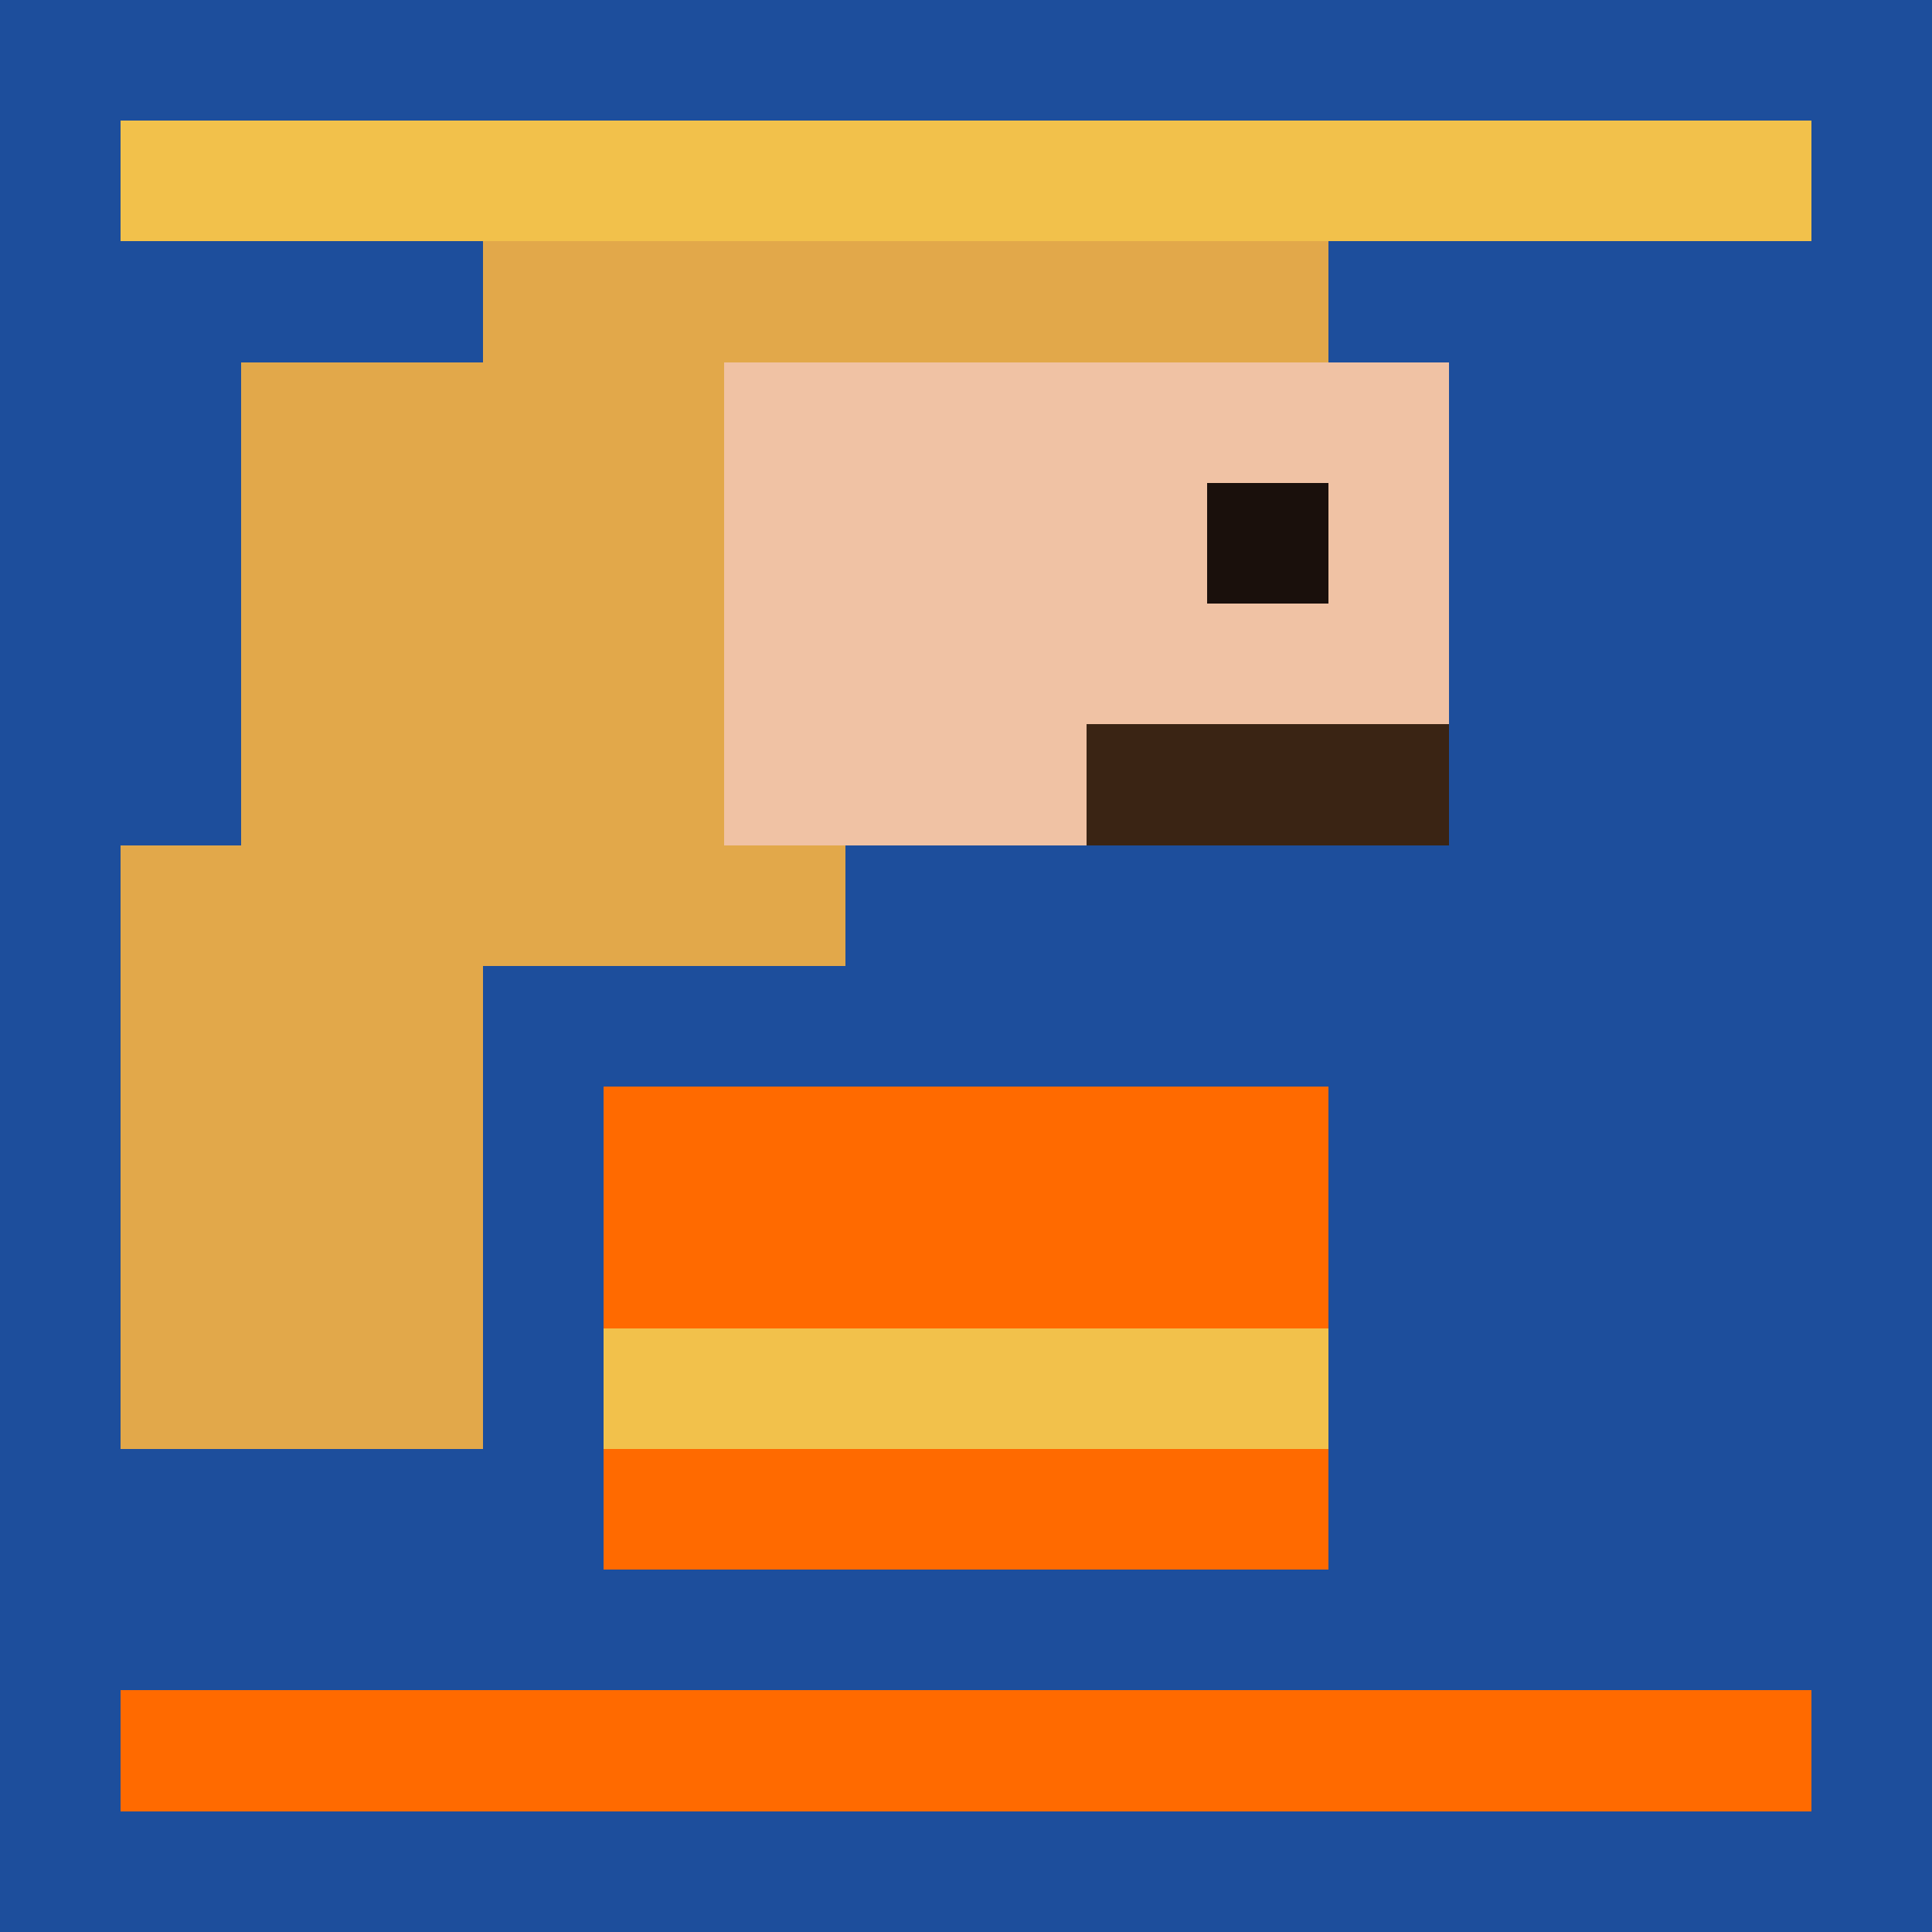
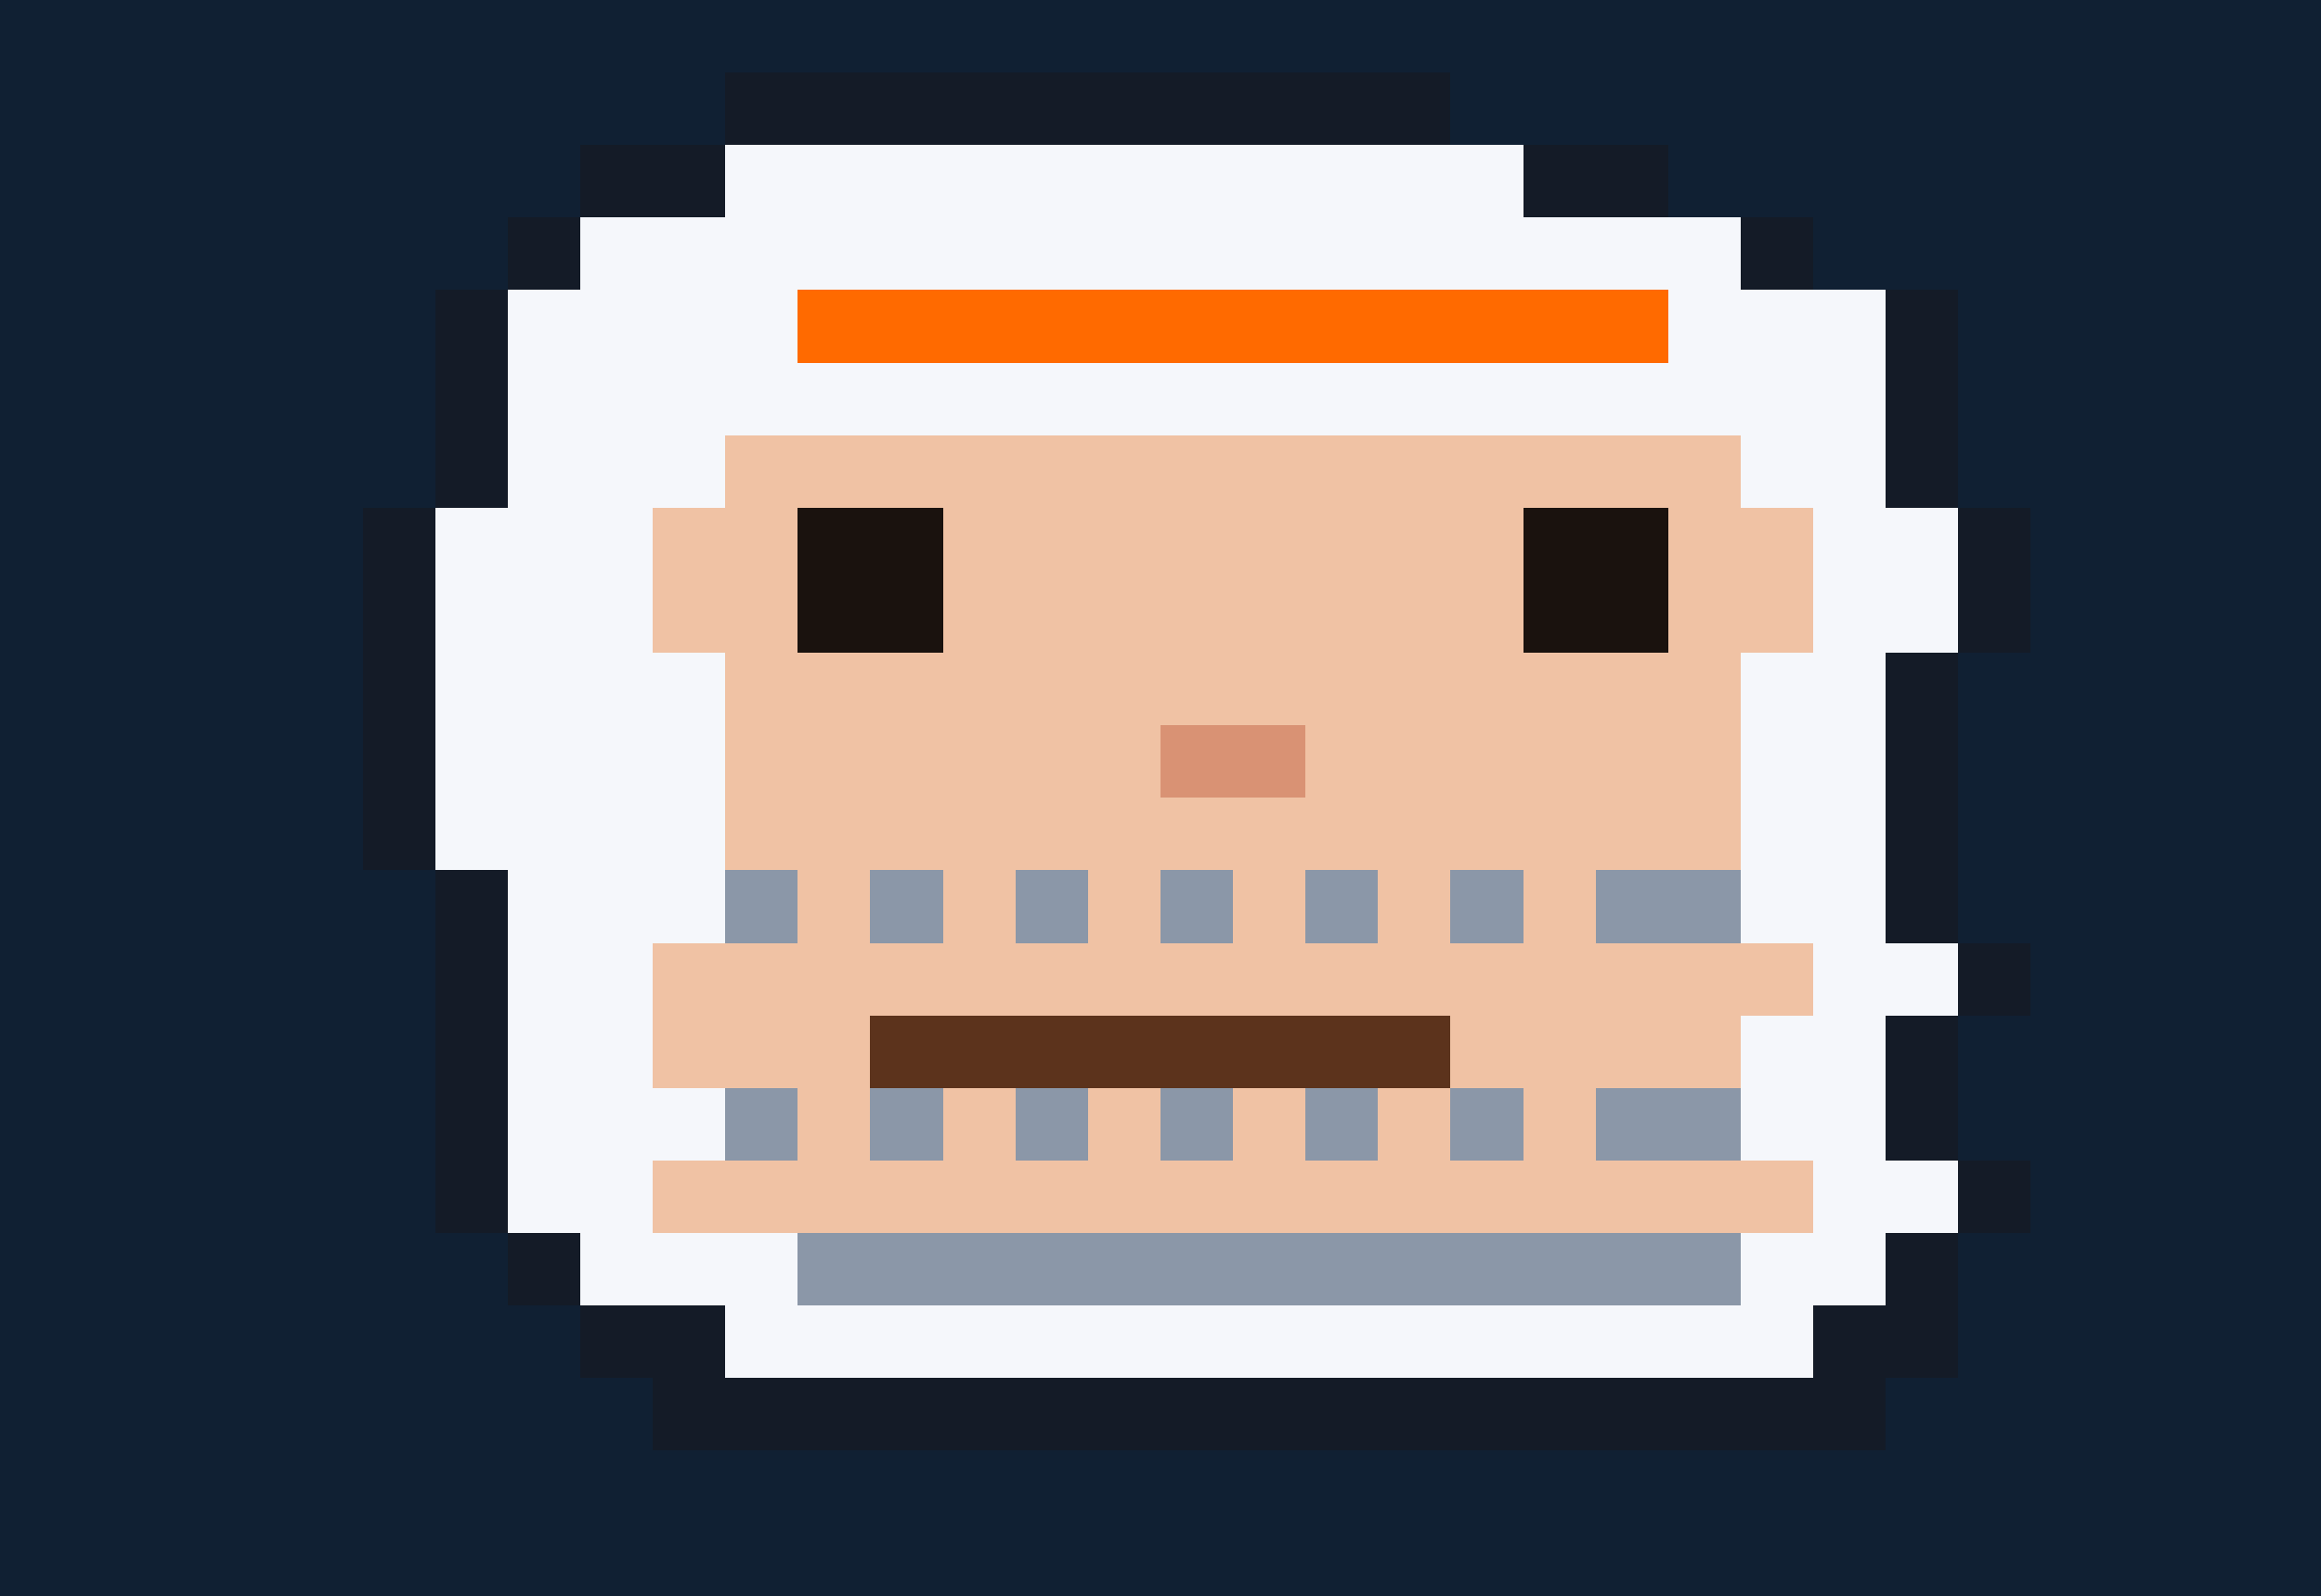
- <svg xmlns="http://www.w3.org/2000/svg" viewBox="0 0 16 16" shape-rendering="crispEdges">
-   <rect width="16" height="16" fill="#1d4e9c" />
-   <rect x="1" y="1" width="14" height="1" fill="#f2c14b" />
-   <rect x="1" y="14" width="14" height="1" fill="#ff6a00" />
-   <rect x="4" y="2" width="7" height="1" fill="#e2a84a" />
-   <rect x="2" y="3" width="5" height="5" fill="#e2a84a" />
-   <rect x="6" y="3" width="6" height="4" fill="#f0c2a4" />
-   <rect x="10" y="4" width="1" height="1" fill="#1a100c" />
-   <rect x="9" y="6" width="3" height="1" fill="#3a2414" />
-   <rect x="1" y="7" width="3" height="5" fill="#e2a84a" />
-   <rect x="5" y="9" width="6" height="4" fill="#ff6a00" />
-   <rect x="5" y="11" width="6" height="1" fill="#f2c14b" />
+ <svg xmlns="http://www.w3.org/2000/svg" viewBox="0 0 32 22" shape-rendering="crispEdges">
+   <rect width="32" height="22" fill="#102033" />
+   <rect x="10" y="1" width="1" height="1" fill="#141b27" />
+   <rect x="11" y="1" width="1" height="1" fill="#141b27" />
+   <rect x="12" y="1" width="1" height="1" fill="#141b27" />
+   <rect x="13" y="1" width="1" height="1" fill="#141b27" />
+   <rect x="14" y="1" width="1" height="1" fill="#141b27" />
+   <rect x="15" y="1" width="1" height="1" fill="#141b27" />
+   <rect x="16" y="1" width="1" height="1" fill="#141b27" />
+   <rect x="17" y="1" width="1" height="1" fill="#141b27" />
+   <rect x="18" y="1" width="1" height="1" fill="#141b27" />
+   <rect x="19" y="1" width="1" height="1" fill="#141b27" />
+   <rect x="8" y="2" width="1" height="1" fill="#141b27" />
+   <rect x="9" y="2" width="1" height="1" fill="#141b27" />
+   <rect x="10" y="2" width="1" height="1" fill="#f5f7fb" />
+   <rect x="11" y="2" width="1" height="1" fill="#f5f7fb" />
+   <rect x="12" y="2" width="1" height="1" fill="#f5f7fb" />
+   <rect x="13" y="2" width="1" height="1" fill="#f5f7fb" />
+   <rect x="14" y="2" width="1" height="1" fill="#f5f7fb" />
+   <rect x="15" y="2" width="1" height="1" fill="#f5f7fb" />
+   <rect x="16" y="2" width="1" height="1" fill="#f5f7fb" />
+   <rect x="17" y="2" width="1" height="1" fill="#f5f7fb" />
+   <rect x="18" y="2" width="1" height="1" fill="#f5f7fb" />
+   <rect x="19" y="2" width="1" height="1" fill="#f5f7fb" />
+   <rect x="20" y="2" width="1" height="1" fill="#f5f7fb" />
+   <rect x="21" y="2" width="1" height="1" fill="#141b27" />
+   <rect x="22" y="2" width="1" height="1" fill="#141b27" />
+   <rect x="7" y="3" width="1" height="1" fill="#141b27" />
+   <rect x="8" y="3" width="1" height="1" fill="#f5f7fb" />
+   <rect x="9" y="3" width="1" height="1" fill="#f5f7fb" />
+   <rect x="10" y="3" width="1" height="1" fill="#f5f7fb" />
+   <rect x="11" y="3" width="1" height="1" fill="#f5f7fb" />
+   <rect x="12" y="3" width="1" height="1" fill="#f5f7fb" />
+   <rect x="13" y="3" width="1" height="1" fill="#f5f7fb" />
+   <rect x="14" y="3" width="1" height="1" fill="#f5f7fb" />
+   <rect x="15" y="3" width="1" height="1" fill="#f5f7fb" />
+   <rect x="16" y="3" width="1" height="1" fill="#f5f7fb" />
+   <rect x="17" y="3" width="1" height="1" fill="#f5f7fb" />
+   <rect x="18" y="3" width="1" height="1" fill="#f5f7fb" />
+   <rect x="19" y="3" width="1" height="1" fill="#f5f7fb" />
+   <rect x="20" y="3" width="1" height="1" fill="#f5f7fb" />
+   <rect x="21" y="3" width="1" height="1" fill="#f5f7fb" />
+   <rect x="22" y="3" width="1" height="1" fill="#f5f7fb" />
+   <rect x="23" y="3" width="1" height="1" fill="#f5f7fb" />
+   <rect x="24" y="3" width="1" height="1" fill="#141b27" />
+   <rect x="6" y="4" width="1" height="1" fill="#141b27" />
+   <rect x="7" y="4" width="1" height="1" fill="#f5f7fb" />
+   <rect x="8" y="4" width="1" height="1" fill="#f5f7fb" />
+   <rect x="9" y="4" width="1" height="1" fill="#f5f7fb" />
+   <rect x="10" y="4" width="1" height="1" fill="#f5f7fb" />
+   <rect x="11" y="4" width="1" height="1" fill="#ff6a00" />
+   <rect x="12" y="4" width="1" height="1" fill="#ff6a00" />
+   <rect x="13" y="4" width="1" height="1" fill="#ff6a00" />
+   <rect x="14" y="4" width="1" height="1" fill="#ff6a00" />
+   <rect x="15" y="4" width="1" height="1" fill="#ff6a00" />
+   <rect x="16" y="4" width="1" height="1" fill="#ff6a00" />
+   <rect x="17" y="4" width="1" height="1" fill="#ff6a00" />
+   <rect x="18" y="4" width="1" height="1" fill="#ff6a00" />
+   <rect x="19" y="4" width="1" height="1" fill="#ff6a00" />
+   <rect x="20" y="4" width="1" height="1" fill="#ff6a00" />
+   <rect x="21" y="4" width="1" height="1" fill="#ff6a00" />
+   <rect x="22" y="4" width="1" height="1" fill="#ff6a00" />
+   <rect x="23" y="4" width="1" height="1" fill="#f5f7fb" />
+   <rect x="24" y="4" width="1" height="1" fill="#f5f7fb" />
+   <rect x="25" y="4" width="1" height="1" fill="#f5f7fb" />
+   <rect x="26" y="4" width="1" height="1" fill="#141b27" />
+   <rect x="6" y="5" width="1" height="1" fill="#141b27" />
+   <rect x="7" y="5" width="1" height="1" fill="#f5f7fb" />
+   <rect x="8" y="5" width="1" height="1" fill="#f5f7fb" />
+   <rect x="9" y="5" width="1" height="1" fill="#f5f7fb" />
+   <rect x="10" y="5" width="1" height="1" fill="#f5f7fb" />
+   <rect x="11" y="5" width="1" height="1" fill="#f5f7fb" />
+   <rect x="12" y="5" width="1" height="1" fill="#f5f7fb" />
+   <rect x="13" y="5" width="1" height="1" fill="#f5f7fb" />
+   <rect x="14" y="5" width="1" height="1" fill="#f5f7fb" />
+   <rect x="15" y="5" width="1" height="1" fill="#f5f7fb" />
+   <rect x="16" y="5" width="1" height="1" fill="#f5f7fb" />
+   <rect x="17" y="5" width="1" height="1" fill="#f5f7fb" />
+   <rect x="18" y="5" width="1" height="1" fill="#f5f7fb" />
+   <rect x="19" y="5" width="1" height="1" fill="#f5f7fb" />
+   <rect x="20" y="5" width="1" height="1" fill="#f5f7fb" />
+   <rect x="21" y="5" width="1" height="1" fill="#f5f7fb" />
+   <rect x="22" y="5" width="1" height="1" fill="#f5f7fb" />
+   <rect x="23" y="5" width="1" height="1" fill="#f5f7fb" />
+   <rect x="24" y="5" width="1" height="1" fill="#f5f7fb" />
+   <rect x="25" y="5" width="1" height="1" fill="#f5f7fb" />
+   <rect x="26" y="5" width="1" height="1" fill="#141b27" />
+   <rect x="6" y="6" width="1" height="1" fill="#141b27" />
+   <rect x="7" y="6" width="1" height="1" fill="#f5f7fb" />
+   <rect x="8" y="6" width="1" height="1" fill="#f5f7fb" />
+   <rect x="9" y="6" width="1" height="1" fill="#f5f7fb" />
+   <rect x="10" y="6" width="1" height="1" fill="#f0c2a4" />
+   <rect x="11" y="6" width="1" height="1" fill="#f0c2a4" />
+   <rect x="12" y="6" width="1" height="1" fill="#f0c2a4" />
+   <rect x="13" y="6" width="1" height="1" fill="#f0c2a4" />
+   <rect x="14" y="6" width="1" height="1" fill="#f0c2a4" />
+   <rect x="15" y="6" width="1" height="1" fill="#f0c2a4" />
+   <rect x="16" y="6" width="1" height="1" fill="#f0c2a4" />
+   <rect x="17" y="6" width="1" height="1" fill="#f0c2a4" />
+   <rect x="18" y="6" width="1" height="1" fill="#f0c2a4" />
+   <rect x="19" y="6" width="1" height="1" fill="#f0c2a4" />
+   <rect x="20" y="6" width="1" height="1" fill="#f0c2a4" />
+   <rect x="21" y="6" width="1" height="1" fill="#f0c2a4" />
+   <rect x="22" y="6" width="1" height="1" fill="#f0c2a4" />
+   <rect x="23" y="6" width="1" height="1" fill="#f0c2a4" />
+   <rect x="24" y="6" width="1" height="1" fill="#f5f7fb" />
+   <rect x="25" y="6" width="1" height="1" fill="#f5f7fb" />
+   <rect x="26" y="6" width="1" height="1" fill="#141b27" />
+   <rect x="5" y="7" width="1" height="1" fill="#141b27" />
+   <rect x="6" y="7" width="1" height="1" fill="#f5f7fb" />
+   <rect x="7" y="7" width="1" height="1" fill="#f5f7fb" />
+   <rect x="8" y="7" width="1" height="1" fill="#f5f7fb" />
+   <rect x="9" y="7" width="1" height="1" fill="#f0c2a4" />
+   <rect x="10" y="7" width="1" height="1" fill="#f0c2a4" />
+   <rect x="11" y="7" width="1" height="1" fill="#1a120e" />
+   <rect x="12" y="7" width="1" height="1" fill="#1a120e" />
+   <rect x="13" y="7" width="1" height="1" fill="#f0c2a4" />
+   <rect x="14" y="7" width="1" height="1" fill="#f0c2a4" />
+   <rect x="15" y="7" width="1" height="1" fill="#f0c2a4" />
+   <rect x="16" y="7" width="1" height="1" fill="#f0c2a4" />
+   <rect x="17" y="7" width="1" height="1" fill="#f0c2a4" />
+   <rect x="18" y="7" width="1" height="1" fill="#f0c2a4" />
+   <rect x="19" y="7" width="1" height="1" fill="#f0c2a4" />
+   <rect x="20" y="7" width="1" height="1" fill="#f0c2a4" />
+   <rect x="21" y="7" width="1" height="1" fill="#1a120e" />
+   <rect x="22" y="7" width="1" height="1" fill="#1a120e" />
+   <rect x="23" y="7" width="1" height="1" fill="#f0c2a4" />
+   <rect x="24" y="7" width="1" height="1" fill="#f0c2a4" />
+   <rect x="25" y="7" width="1" height="1" fill="#f5f7fb" />
+   <rect x="26" y="7" width="1" height="1" fill="#f5f7fb" />
+   <rect x="27" y="7" width="1" height="1" fill="#141b27" />
+   <rect x="5" y="8" width="1" height="1" fill="#141b27" />
+   <rect x="6" y="8" width="1" height="1" fill="#f5f7fb" />
+   <rect x="7" y="8" width="1" height="1" fill="#f5f7fb" />
+   <rect x="8" y="8" width="1" height="1" fill="#f5f7fb" />
+   <rect x="9" y="8" width="1" height="1" fill="#f0c2a4" />
+   <rect x="10" y="8" width="1" height="1" fill="#f0c2a4" />
+   <rect x="11" y="8" width="1" height="1" fill="#1a120e" />
+   <rect x="12" y="8" width="1" height="1" fill="#1a120e" />
+   <rect x="13" y="8" width="1" height="1" fill="#f0c2a4" />
+   <rect x="14" y="8" width="1" height="1" fill="#f0c2a4" />
+   <rect x="15" y="8" width="1" height="1" fill="#f0c2a4" />
+   <rect x="16" y="8" width="1" height="1" fill="#f0c2a4" />
+   <rect x="17" y="8" width="1" height="1" fill="#f0c2a4" />
+   <rect x="18" y="8" width="1" height="1" fill="#f0c2a4" />
+   <rect x="19" y="8" width="1" height="1" fill="#f0c2a4" />
+   <rect x="20" y="8" width="1" height="1" fill="#f0c2a4" />
+   <rect x="21" y="8" width="1" height="1" fill="#1a120e" />
+   <rect x="22" y="8" width="1" height="1" fill="#1a120e" />
+   <rect x="23" y="8" width="1" height="1" fill="#f0c2a4" />
+   <rect x="24" y="8" width="1" height="1" fill="#f0c2a4" />
+   <rect x="25" y="8" width="1" height="1" fill="#f5f7fb" />
+   <rect x="26" y="8" width="1" height="1" fill="#f5f7fb" />
+   <rect x="27" y="8" width="1" height="1" fill="#141b27" />
+   <rect x="5" y="9" width="1" height="1" fill="#141b27" />
+   <rect x="6" y="9" width="1" height="1" fill="#f5f7fb" />
+   <rect x="7" y="9" width="1" height="1" fill="#f5f7fb" />
+   <rect x="8" y="9" width="1" height="1" fill="#f5f7fb" />
+   <rect x="9" y="9" width="1" height="1" fill="#f5f7fb" />
+   <rect x="10" y="9" width="1" height="1" fill="#f0c2a4" />
+   <rect x="11" y="9" width="1" height="1" fill="#f0c2a4" />
+   <rect x="12" y="9" width="1" height="1" fill="#f0c2a4" />
+   <rect x="13" y="9" width="1" height="1" fill="#f0c2a4" />
+   <rect x="14" y="9" width="1" height="1" fill="#f0c2a4" />
+   <rect x="15" y="9" width="1" height="1" fill="#f0c2a4" />
+   <rect x="16" y="9" width="1" height="1" fill="#f0c2a4" />
+   <rect x="17" y="9" width="1" height="1" fill="#f0c2a4" />
+   <rect x="18" y="9" width="1" height="1" fill="#f0c2a4" />
+   <rect x="19" y="9" width="1" height="1" fill="#f0c2a4" />
+   <rect x="20" y="9" width="1" height="1" fill="#f0c2a4" />
+   <rect x="21" y="9" width="1" height="1" fill="#f0c2a4" />
+   <rect x="22" y="9" width="1" height="1" fill="#f0c2a4" />
+   <rect x="23" y="9" width="1" height="1" fill="#f0c2a4" />
+   <rect x="24" y="9" width="1" height="1" fill="#f5f7fb" />
+   <rect x="25" y="9" width="1" height="1" fill="#f5f7fb" />
+   <rect x="26" y="9" width="1" height="1" fill="#141b27" />
+   <rect x="5" y="10" width="1" height="1" fill="#141b27" />
+   <rect x="6" y="10" width="1" height="1" fill="#f5f7fb" />
+   <rect x="7" y="10" width="1" height="1" fill="#f5f7fb" />
+   <rect x="8" y="10" width="1" height="1" fill="#f5f7fb" />
+   <rect x="9" y="10" width="1" height="1" fill="#f5f7fb" />
+   <rect x="10" y="10" width="1" height="1" fill="#f0c2a4" />
+   <rect x="11" y="10" width="1" height="1" fill="#f0c2a4" />
+   <rect x="12" y="10" width="1" height="1" fill="#f0c2a4" />
+   <rect x="13" y="10" width="1" height="1" fill="#f0c2a4" />
+   <rect x="14" y="10" width="1" height="1" fill="#f0c2a4" />
+   <rect x="15" y="10" width="1" height="1" fill="#f0c2a4" />
+   <rect x="16" y="10" width="1" height="1" fill="#d99274" />
+   <rect x="17" y="10" width="1" height="1" fill="#d99274" />
+   <rect x="18" y="10" width="1" height="1" fill="#f0c2a4" />
+   <rect x="19" y="10" width="1" height="1" fill="#f0c2a4" />
+   <rect x="20" y="10" width="1" height="1" fill="#f0c2a4" />
+   <rect x="21" y="10" width="1" height="1" fill="#f0c2a4" />
+   <rect x="22" y="10" width="1" height="1" fill="#f0c2a4" />
+   <rect x="23" y="10" width="1" height="1" fill="#f0c2a4" />
+   <rect x="24" y="10" width="1" height="1" fill="#f5f7fb" />
+   <rect x="25" y="10" width="1" height="1" fill="#f5f7fb" />
+   <rect x="26" y="10" width="1" height="1" fill="#141b27" />
+   <rect x="5" y="11" width="1" height="1" fill="#141b27" />
+   <rect x="6" y="11" width="1" height="1" fill="#f5f7fb" />
+   <rect x="7" y="11" width="1" height="1" fill="#f5f7fb" />
+   <rect x="8" y="11" width="1" height="1" fill="#f5f7fb" />
+   <rect x="9" y="11" width="1" height="1" fill="#f5f7fb" />
+   <rect x="10" y="11" width="1" height="1" fill="#f0c2a4" />
+   <rect x="11" y="11" width="1" height="1" fill="#f0c2a4" />
+   <rect x="12" y="11" width="1" height="1" fill="#f0c2a4" />
+   <rect x="13" y="11" width="1" height="1" fill="#f0c2a4" />
+   <rect x="14" y="11" width="1" height="1" fill="#f0c2a4" />
+   <rect x="15" y="11" width="1" height="1" fill="#f0c2a4" />
+   <rect x="16" y="11" width="1" height="1" fill="#f0c2a4" />
+   <rect x="17" y="11" width="1" height="1" fill="#f0c2a4" />
+   <rect x="18" y="11" width="1" height="1" fill="#f0c2a4" />
+   <rect x="19" y="11" width="1" height="1" fill="#f0c2a4" />
+   <rect x="20" y="11" width="1" height="1" fill="#f0c2a4" />
+   <rect x="21" y="11" width="1" height="1" fill="#f0c2a4" />
+   <rect x="22" y="11" width="1" height="1" fill="#f0c2a4" />
+   <rect x="23" y="11" width="1" height="1" fill="#f0c2a4" />
+   <rect x="24" y="11" width="1" height="1" fill="#f5f7fb" />
+   <rect x="25" y="11" width="1" height="1" fill="#f5f7fb" />
+   <rect x="26" y="11" width="1" height="1" fill="#141b27" />
+   <rect x="6" y="12" width="1" height="1" fill="#141b27" />
+   <rect x="7" y="12" width="1" height="1" fill="#f5f7fb" />
+   <rect x="8" y="12" width="1" height="1" fill="#f5f7fb" />
+   <rect x="9" y="12" width="1" height="1" fill="#f5f7fb" />
+   <rect x="10" y="12" width="1" height="1" fill="#8b97a8" />
+   <rect x="11" y="12" width="1" height="1" fill="#f0c2a4" />
+   <rect x="12" y="12" width="1" height="1" fill="#8b97a8" />
+   <rect x="13" y="12" width="1" height="1" fill="#f0c2a4" />
+   <rect x="14" y="12" width="1" height="1" fill="#8b97a8" />
+   <rect x="15" y="12" width="1" height="1" fill="#f0c2a4" />
+   <rect x="16" y="12" width="1" height="1" fill="#8b97a8" />
+   <rect x="17" y="12" width="1" height="1" fill="#f0c2a4" />
+   <rect x="18" y="12" width="1" height="1" fill="#8b97a8" />
+   <rect x="19" y="12" width="1" height="1" fill="#f0c2a4" />
+   <rect x="20" y="12" width="1" height="1" fill="#8b97a8" />
+   <rect x="21" y="12" width="1" height="1" fill="#f0c2a4" />
+   <rect x="22" y="12" width="1" height="1" fill="#8b97a8" />
+   <rect x="23" y="12" width="1" height="1" fill="#8b97a8" />
+   <rect x="24" y="12" width="1" height="1" fill="#f5f7fb" />
+   <rect x="25" y="12" width="1" height="1" fill="#f5f7fb" />
+   <rect x="26" y="12" width="1" height="1" fill="#141b27" />
+   <rect x="6" y="13" width="1" height="1" fill="#141b27" />
+   <rect x="7" y="13" width="1" height="1" fill="#f5f7fb" />
+   <rect x="8" y="13" width="1" height="1" fill="#f5f7fb" />
+   <rect x="9" y="13" width="1" height="1" fill="#f0c2a4" />
+   <rect x="10" y="13" width="1" height="1" fill="#f0c2a4" />
+   <rect x="11" y="13" width="1" height="1" fill="#f0c2a4" />
+   <rect x="12" y="13" width="1" height="1" fill="#f0c2a4" />
+   <rect x="13" y="13" width="1" height="1" fill="#f0c2a4" />
+   <rect x="14" y="13" width="1" height="1" fill="#f0c2a4" />
+   <rect x="15" y="13" width="1" height="1" fill="#f0c2a4" />
+   <rect x="16" y="13" width="1" height="1" fill="#f0c2a4" />
+   <rect x="17" y="13" width="1" height="1" fill="#f0c2a4" />
+   <rect x="18" y="13" width="1" height="1" fill="#f0c2a4" />
+   <rect x="19" y="13" width="1" height="1" fill="#f0c2a4" />
+   <rect x="20" y="13" width="1" height="1" fill="#f0c2a4" />
+   <rect x="21" y="13" width="1" height="1" fill="#f0c2a4" />
+   <rect x="22" y="13" width="1" height="1" fill="#f0c2a4" />
+   <rect x="23" y="13" width="1" height="1" fill="#f0c2a4" />
+   <rect x="24" y="13" width="1" height="1" fill="#f0c2a4" />
+   <rect x="25" y="13" width="1" height="1" fill="#f5f7fb" />
+   <rect x="26" y="13" width="1" height="1" fill="#f5f7fb" />
+   <rect x="27" y="13" width="1" height="1" fill="#141b27" />
+   <rect x="6" y="14" width="1" height="1" fill="#141b27" />
+   <rect x="7" y="14" width="1" height="1" fill="#f5f7fb" />
+   <rect x="8" y="14" width="1" height="1" fill="#f5f7fb" />
+   <rect x="9" y="14" width="1" height="1" fill="#f0c2a4" />
+   <rect x="10" y="14" width="1" height="1" fill="#f0c2a4" />
+   <rect x="11" y="14" width="1" height="1" fill="#f0c2a4" />
+   <rect x="12" y="14" width="1" height="1" fill="#5c331c" />
+   <rect x="13" y="14" width="1" height="1" fill="#5c331c" />
+   <rect x="14" y="14" width="1" height="1" fill="#5c331c" />
+   <rect x="15" y="14" width="1" height="1" fill="#5c331c" />
+   <rect x="16" y="14" width="1" height="1" fill="#5c331c" />
+   <rect x="17" y="14" width="1" height="1" fill="#5c331c" />
+   <rect x="18" y="14" width="1" height="1" fill="#5c331c" />
+   <rect x="19" y="14" width="1" height="1" fill="#5c331c" />
+   <rect x="20" y="14" width="1" height="1" fill="#f0c2a4" />
+   <rect x="21" y="14" width="1" height="1" fill="#f0c2a4" />
+   <rect x="22" y="14" width="1" height="1" fill="#f0c2a4" />
+   <rect x="23" y="14" width="1" height="1" fill="#f0c2a4" />
+   <rect x="24" y="14" width="1" height="1" fill="#f5f7fb" />
+   <rect x="25" y="14" width="1" height="1" fill="#f5f7fb" />
+   <rect x="26" y="14" width="1" height="1" fill="#141b27" />
+   <rect x="6" y="15" width="1" height="1" fill="#141b27" />
+   <rect x="7" y="15" width="1" height="1" fill="#f5f7fb" />
+   <rect x="8" y="15" width="1" height="1" fill="#f5f7fb" />
+   <rect x="9" y="15" width="1" height="1" fill="#f5f7fb" />
+   <rect x="10" y="15" width="1" height="1" fill="#8b97a8" />
+   <rect x="11" y="15" width="1" height="1" fill="#f0c2a4" />
+   <rect x="12" y="15" width="1" height="1" fill="#8b97a8" />
+   <rect x="13" y="15" width="1" height="1" fill="#f0c2a4" />
+   <rect x="14" y="15" width="1" height="1" fill="#8b97a8" />
+   <rect x="15" y="15" width="1" height="1" fill="#f0c2a4" />
+   <rect x="16" y="15" width="1" height="1" fill="#8b97a8" />
+   <rect x="17" y="15" width="1" height="1" fill="#f0c2a4" />
+   <rect x="18" y="15" width="1" height="1" fill="#8b97a8" />
+   <rect x="19" y="15" width="1" height="1" fill="#f0c2a4" />
+   <rect x="20" y="15" width="1" height="1" fill="#8b97a8" />
+   <rect x="21" y="15" width="1" height="1" fill="#f0c2a4" />
+   <rect x="22" y="15" width="1" height="1" fill="#8b97a8" />
+   <rect x="23" y="15" width="1" height="1" fill="#8b97a8" />
+   <rect x="24" y="15" width="1" height="1" fill="#f5f7fb" />
+   <rect x="25" y="15" width="1" height="1" fill="#f5f7fb" />
+   <rect x="26" y="15" width="1" height="1" fill="#141b27" />
+   <rect x="6" y="16" width="1" height="1" fill="#141b27" />
+   <rect x="7" y="16" width="1" height="1" fill="#f5f7fb" />
+   <rect x="8" y="16" width="1" height="1" fill="#f5f7fb" />
+   <rect x="9" y="16" width="1" height="1" fill="#f0c2a4" />
+   <rect x="10" y="16" width="1" height="1" fill="#f0c2a4" />
+   <rect x="11" y="16" width="1" height="1" fill="#f0c2a4" />
+   <rect x="12" y="16" width="1" height="1" fill="#f0c2a4" />
+   <rect x="13" y="16" width="1" height="1" fill="#f0c2a4" />
+   <rect x="14" y="16" width="1" height="1" fill="#f0c2a4" />
+   <rect x="15" y="16" width="1" height="1" fill="#f0c2a4" />
+   <rect x="16" y="16" width="1" height="1" fill="#f0c2a4" />
+   <rect x="17" y="16" width="1" height="1" fill="#f0c2a4" />
+   <rect x="18" y="16" width="1" height="1" fill="#f0c2a4" />
+   <rect x="19" y="16" width="1" height="1" fill="#f0c2a4" />
+   <rect x="20" y="16" width="1" height="1" fill="#f0c2a4" />
+   <rect x="21" y="16" width="1" height="1" fill="#f0c2a4" />
+   <rect x="22" y="16" width="1" height="1" fill="#f0c2a4" />
+   <rect x="23" y="16" width="1" height="1" fill="#f0c2a4" />
+   <rect x="24" y="16" width="1" height="1" fill="#f0c2a4" />
+   <rect x="25" y="16" width="1" height="1" fill="#f5f7fb" />
+   <rect x="26" y="16" width="1" height="1" fill="#f5f7fb" />
+   <rect x="27" y="16" width="1" height="1" fill="#141b27" />
+   <rect x="7" y="17" width="1" height="1" fill="#141b27" />
+   <rect x="8" y="17" width="1" height="1" fill="#f5f7fb" />
+   <rect x="9" y="17" width="1" height="1" fill="#f5f7fb" />
+   <rect x="10" y="17" width="1" height="1" fill="#f5f7fb" />
+   <rect x="11" y="17" width="1" height="1" fill="#8b97a8" />
+   <rect x="12" y="17" width="1" height="1" fill="#8b97a8" />
+   <rect x="13" y="17" width="1" height="1" fill="#8b97a8" />
+   <rect x="14" y="17" width="1" height="1" fill="#8b97a8" />
+   <rect x="15" y="17" width="1" height="1" fill="#8b97a8" />
+   <rect x="16" y="17" width="1" height="1" fill="#8b97a8" />
+   <rect x="17" y="17" width="1" height="1" fill="#8b97a8" />
+   <rect x="18" y="17" width="1" height="1" fill="#8b97a8" />
+   <rect x="19" y="17" width="1" height="1" fill="#8b97a8" />
+   <rect x="20" y="17" width="1" height="1" fill="#8b97a8" />
+   <rect x="21" y="17" width="1" height="1" fill="#8b97a8" />
+   <rect x="22" y="17" width="1" height="1" fill="#8b97a8" />
+   <rect x="23" y="17" width="1" height="1" fill="#8b97a8" />
+   <rect x="24" y="17" width="1" height="1" fill="#f5f7fb" />
+   <rect x="25" y="17" width="1" height="1" fill="#f5f7fb" />
+   <rect x="26" y="17" width="1" height="1" fill="#141b27" />
+   <rect x="8" y="18" width="1" height="1" fill="#141b27" />
+   <rect x="9" y="18" width="1" height="1" fill="#141b27" />
+   <rect x="10" y="18" width="1" height="1" fill="#f5f7fb" />
+   <rect x="11" y="18" width="1" height="1" fill="#f5f7fb" />
+   <rect x="12" y="18" width="1" height="1" fill="#f5f7fb" />
+   <rect x="13" y="18" width="1" height="1" fill="#f5f7fb" />
+   <rect x="14" y="18" width="1" height="1" fill="#f5f7fb" />
+   <rect x="15" y="18" width="1" height="1" fill="#f5f7fb" />
+   <rect x="16" y="18" width="1" height="1" fill="#f5f7fb" />
+   <rect x="17" y="18" width="1" height="1" fill="#f5f7fb" />
+   <rect x="18" y="18" width="1" height="1" fill="#f5f7fb" />
+   <rect x="19" y="18" width="1" height="1" fill="#f5f7fb" />
+   <rect x="20" y="18" width="1" height="1" fill="#f5f7fb" />
+   <rect x="21" y="18" width="1" height="1" fill="#f5f7fb" />
+   <rect x="22" y="18" width="1" height="1" fill="#f5f7fb" />
+   <rect x="23" y="18" width="1" height="1" fill="#f5f7fb" />
+   <rect x="24" y="18" width="1" height="1" fill="#f5f7fb" />
+   <rect x="25" y="18" width="1" height="1" fill="#141b27" />
+   <rect x="26" y="18" width="1" height="1" fill="#141b27" />
+   <rect x="9" y="19" width="1" height="1" fill="#141b27" />
+   <rect x="10" y="19" width="1" height="1" fill="#141b27" />
+   <rect x="11" y="19" width="1" height="1" fill="#141b27" />
+   <rect x="12" y="19" width="1" height="1" fill="#141b27" />
+   <rect x="13" y="19" width="1" height="1" fill="#141b27" />
+   <rect x="14" y="19" width="1" height="1" fill="#141b27" />
+   <rect x="15" y="19" width="1" height="1" fill="#141b27" />
+   <rect x="16" y="19" width="1" height="1" fill="#141b27" />
+   <rect x="17" y="19" width="1" height="1" fill="#141b27" />
+   <rect x="18" y="19" width="1" height="1" fill="#141b27" />
+   <rect x="19" y="19" width="1" height="1" fill="#141b27" />
+   <rect x="20" y="19" width="1" height="1" fill="#141b27" />
+   <rect x="21" y="19" width="1" height="1" fill="#141b27" />
+   <rect x="22" y="19" width="1" height="1" fill="#141b27" />
+   <rect x="23" y="19" width="1" height="1" fill="#141b27" />
+   <rect x="24" y="19" width="1" height="1" fill="#141b27" />
+   <rect x="25" y="19" width="1" height="1" fill="#141b27" />
</svg>
